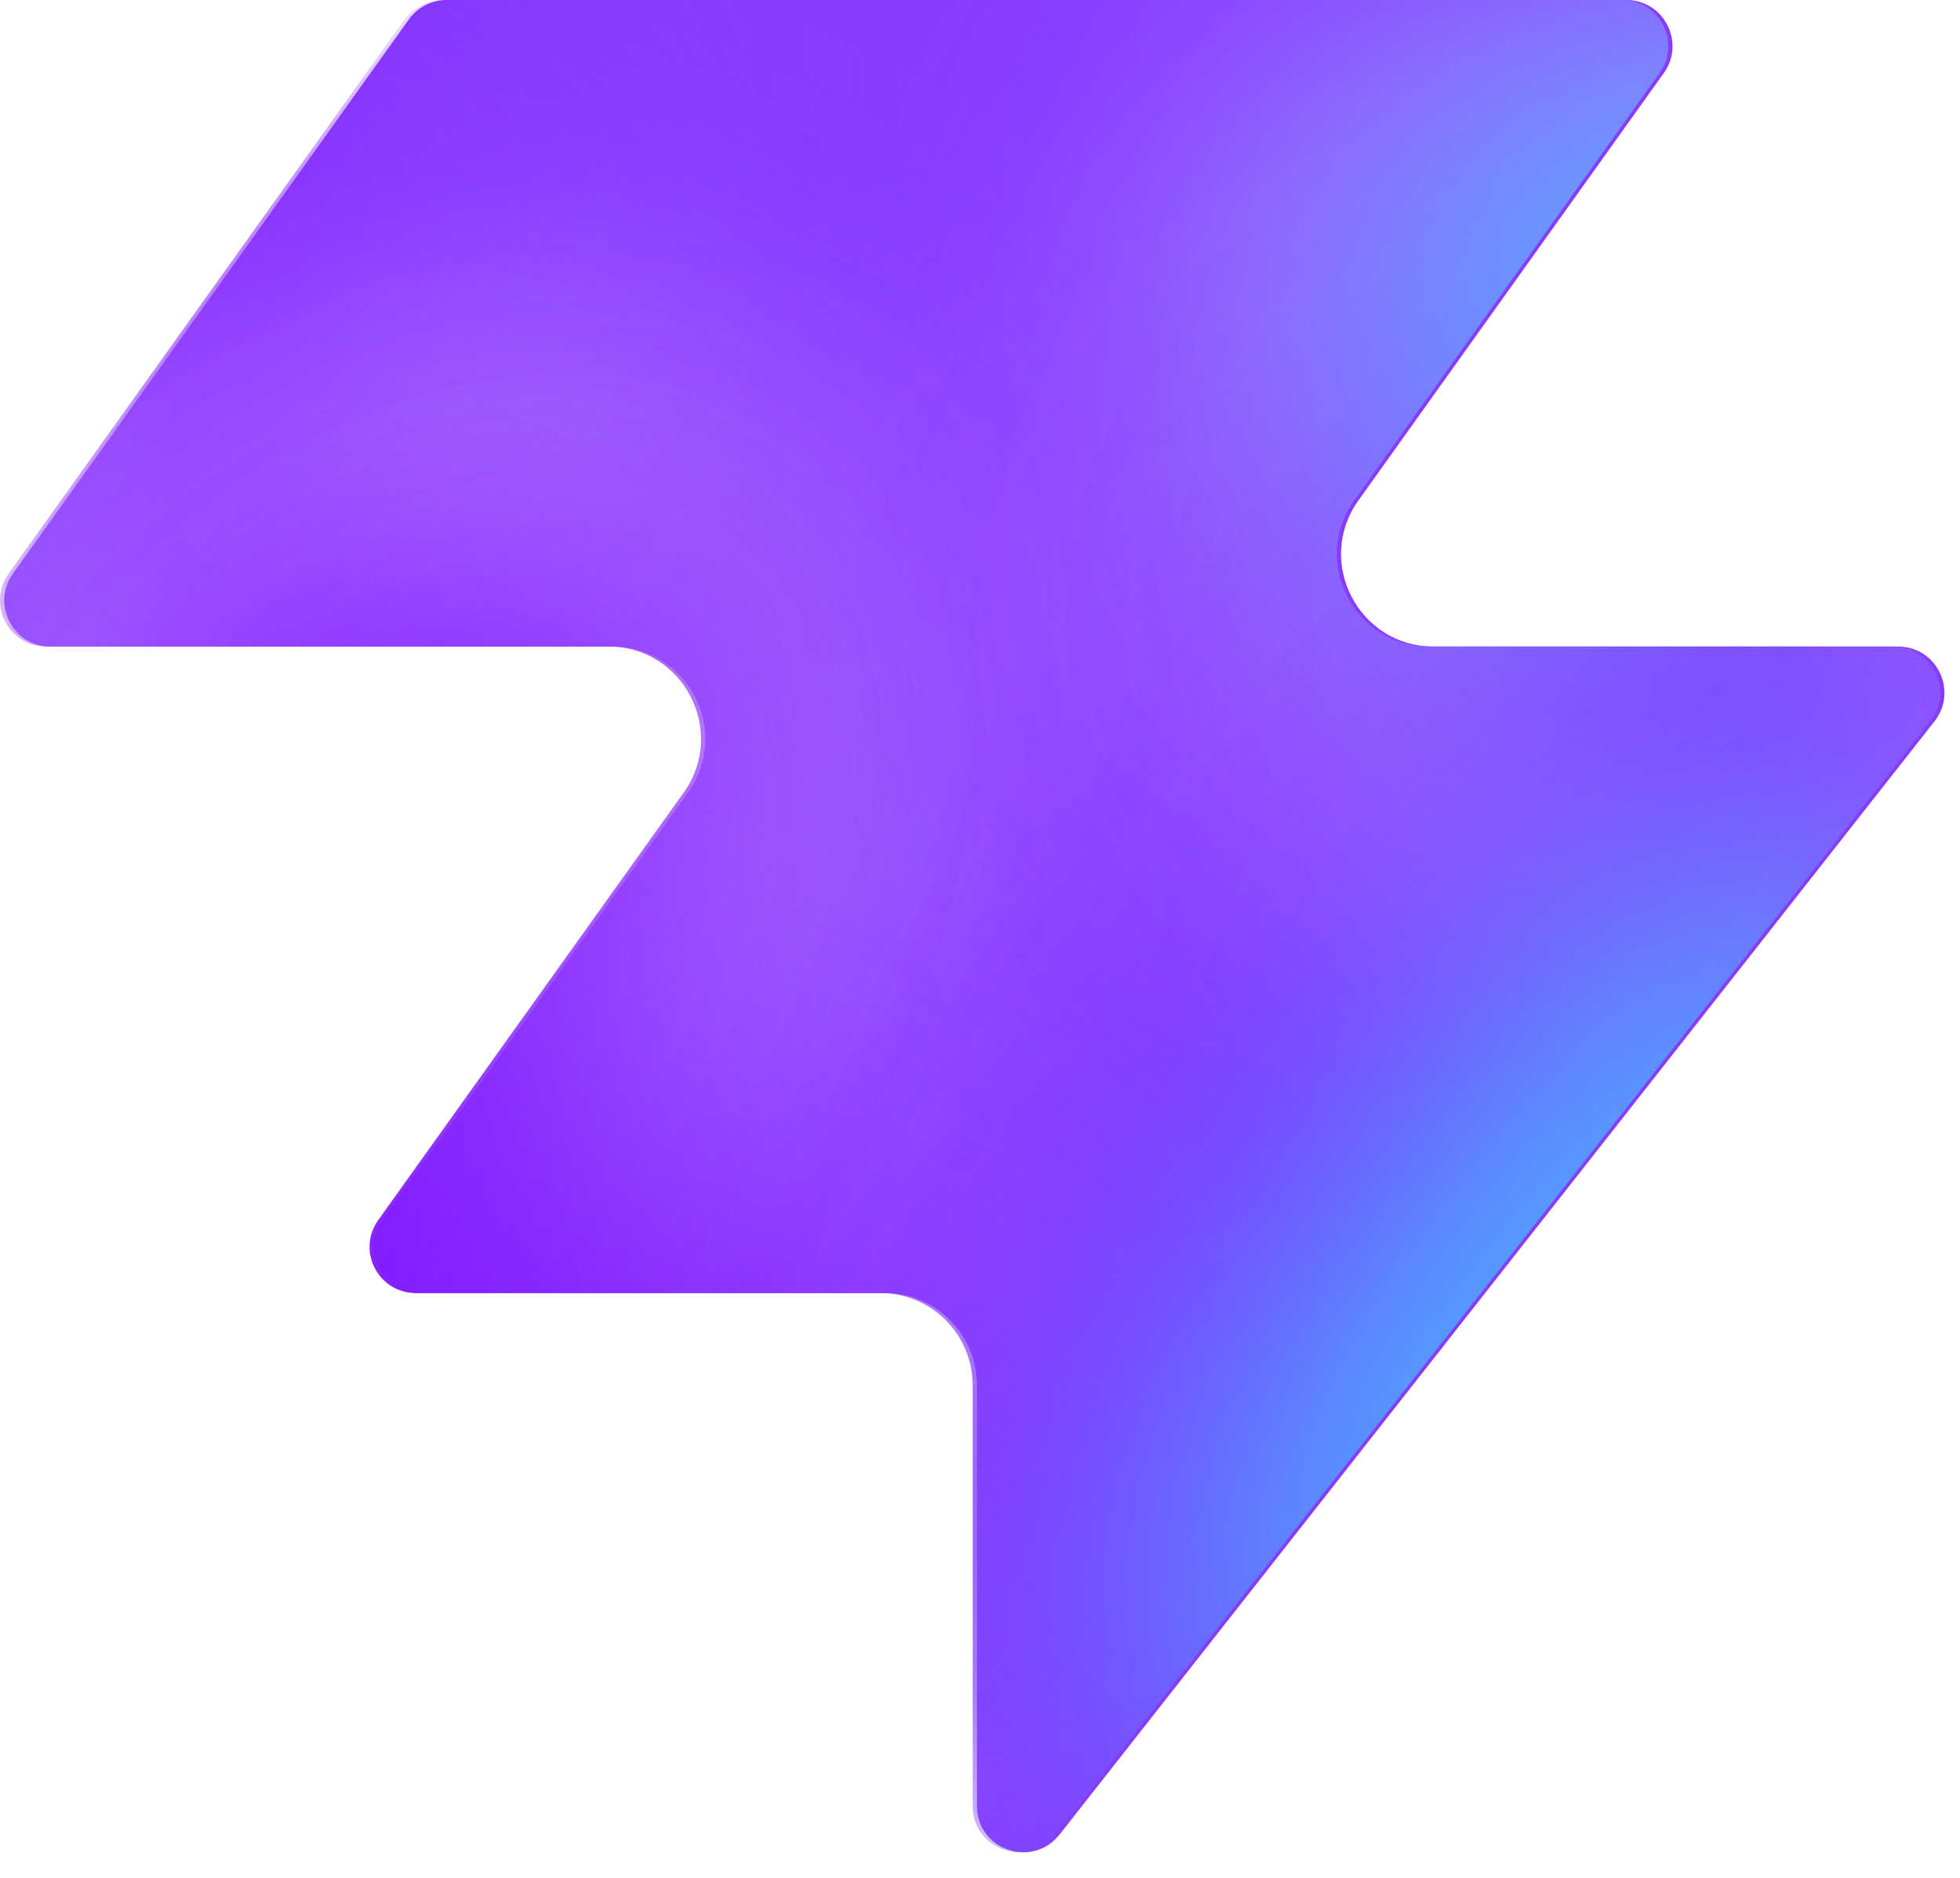
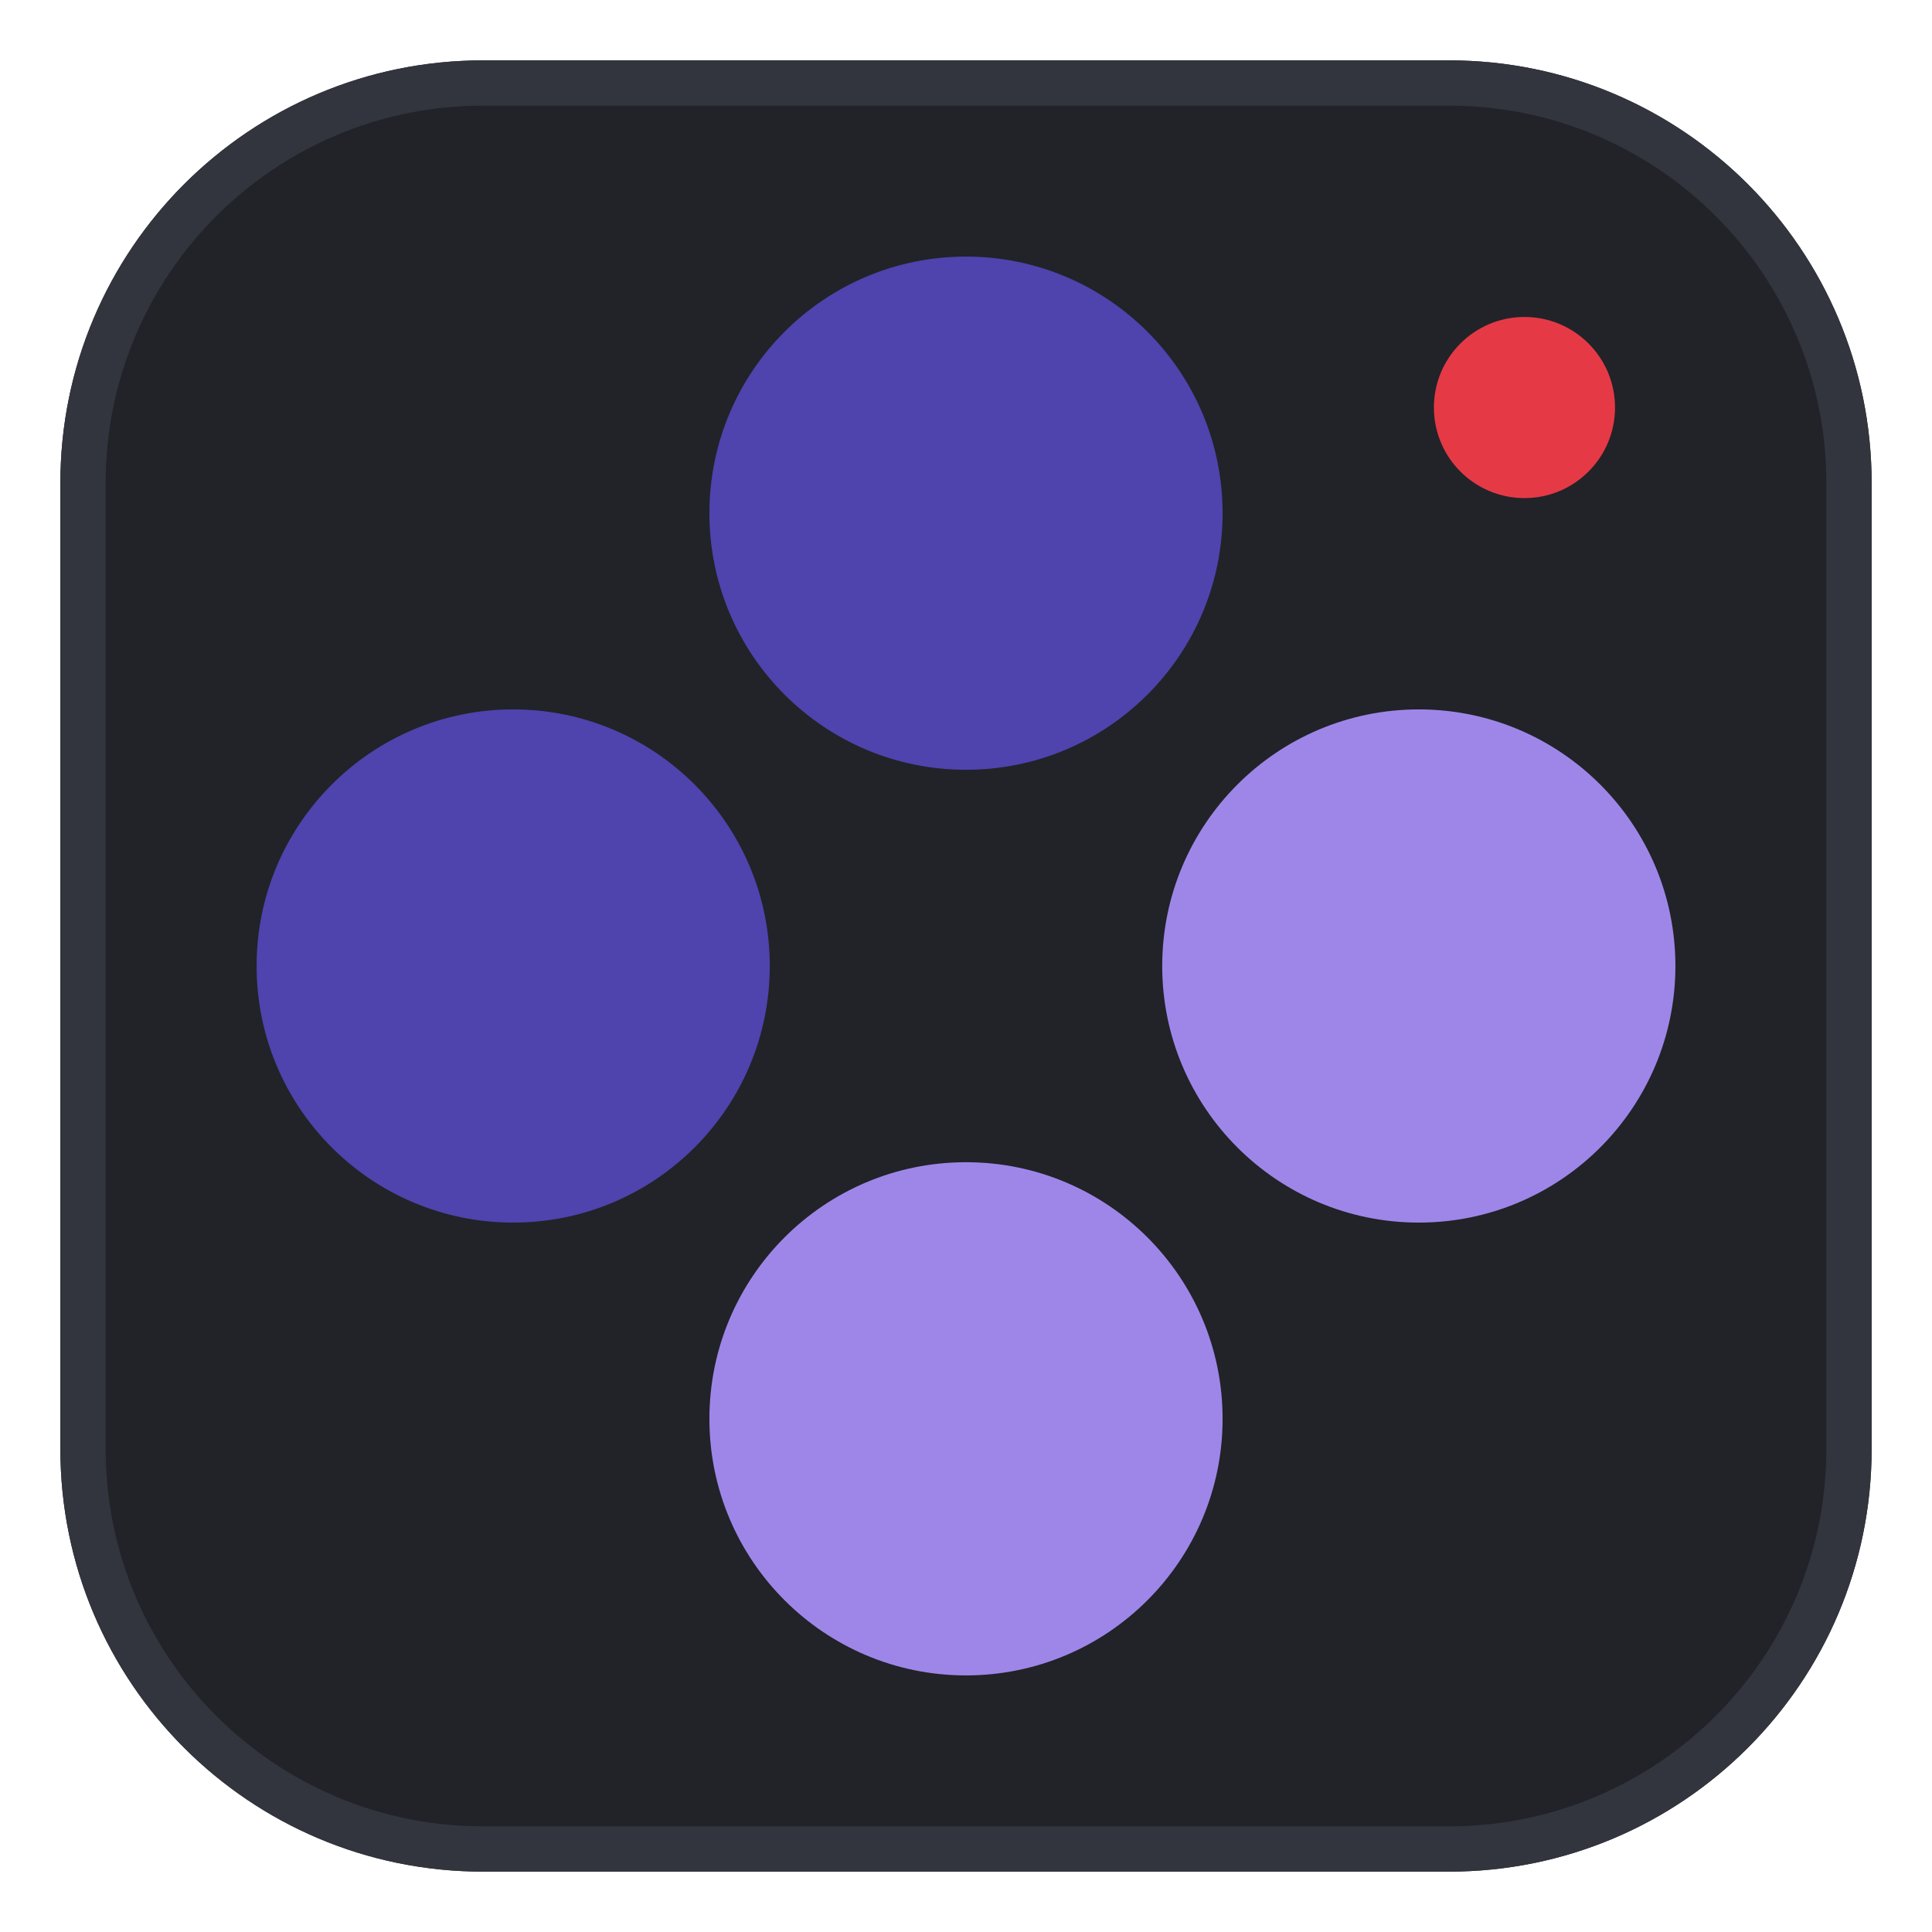
- <svg xmlns="http://www.w3.org/2000/svg" width="48" height="46" fill="none" viewBox="0 0 48 46">
-   <path fill="#863bff" d="M25.946 44.938c-.664.845-2.021.375-2.021-.698V33.937a2.26 2.26 0 0 0-2.262-2.262H10.287c-.92 0-1.456-1.04-.92-1.788l7.48-10.471c1.07-1.497 0-3.578-1.842-3.578H1.237c-.92 0-1.456-1.04-.92-1.788L10.013.474c.214-.297.556-.474.92-.474h28.894c.92 0 1.456 1.04.92 1.788l-7.48 10.471c-1.07 1.498 0 3.579 1.842 3.579h11.377c.943 0 1.473 1.088.89 1.83L25.947 44.94z" style="fill:#863bff;fill:color(display-p3 .525 .23 1);fill-opacity:1" />
-   <mask id="a" width="48" height="46" x="0" y="0" maskUnits="userSpaceOnUse" style="mask-type:alpha">
-     <path fill="#000" d="M25.842 44.938c-.664.844-2.021.375-2.021-.698V33.937a2.26 2.26 0 0 0-2.262-2.262H10.183c-.92 0-1.456-1.04-.92-1.788l7.48-10.471c1.07-1.498 0-3.579-1.842-3.579H1.133c-.92 0-1.456-1.04-.92-1.787L9.91.473c.214-.297.556-.474.92-.474h28.894c.92 0 1.456 1.04.92 1.788l-7.48 10.471c-1.07 1.498 0 3.578 1.842 3.578h11.377c.943 0 1.473 1.088.89 1.832L25.843 44.94z" style="fill:#000;fill-opacity:1" />
-   </mask>
-   <g mask="url(#a)">
-     <g filter="url(#b)">
-       <ellipse cx="5.508" cy="14.704" fill="#ede6ff" rx="5.508" ry="14.704" style="fill:#ede6ff;fill:color(display-p3 .927 .903 1);fill-opacity:1" transform="matrix(.00324 1 1 -.00324 -4.47 31.516)" />
-     </g>
-     <g filter="url(#c)">
-       <ellipse cx="10.399" cy="29.851" fill="#ede6ff" rx="10.399" ry="29.851" style="fill:#ede6ff;fill:color(display-p3 .927 .903 1);fill-opacity:1" transform="matrix(.00324 1 1 -.00324 -39.328 7.883)" />
-     </g>
-     <g filter="url(#d)">
-       <ellipse cx="5.508" cy="30.487" fill="#7e14ff" rx="5.508" ry="30.487" style="fill:#7e14ff;fill:color(display-p3 .492 .077 1);fill-opacity:1" transform="rotate(89.814 -25.913 -14.639)scale(1 -1)" />
-     </g>
-     <g filter="url(#e)">
-       <ellipse cx="5.508" cy="30.599" fill="#7e14ff" rx="5.508" ry="30.599" style="fill:#7e14ff;fill:color(display-p3 .492 .077 1);fill-opacity:1" transform="rotate(89.814 -32.644 -3.334)scale(1 -1)" />
-     </g>
-     <g filter="url(#f)">
-       <ellipse cx="5.508" cy="30.599" fill="#7e14ff" rx="5.508" ry="30.599" style="fill:#7e14ff;fill:color(display-p3 .492 .077 1);fill-opacity:1" transform="matrix(.00324 1 1 -.00324 -34.34 30.47)" />
-     </g>
-     <g filter="url(#g)">
-       <ellipse cx="14.072" cy="22.078" fill="#ede6ff" rx="14.072" ry="22.078" style="fill:#ede6ff;fill:color(display-p3 .927 .903 1);fill-opacity:1" transform="rotate(93.35 24.506 48.493)scale(-1 1)" />
-     </g>
-     <g filter="url(#h)">
-       <ellipse cx="3.47" cy="21.501" fill="#7e14ff" rx="3.47" ry="21.501" style="fill:#7e14ff;fill:color(display-p3 .492 .077 1);fill-opacity:1" transform="rotate(89.009 28.708 47.59)scale(-1 1)" />
-     </g>
-     <g filter="url(#i)">
-       <ellipse cx="3.47" cy="21.501" fill="#7e14ff" rx="3.47" ry="21.501" style="fill:#7e14ff;fill:color(display-p3 .492 .077 1);fill-opacity:1" transform="rotate(89.009 28.708 47.59)scale(-1 1)" />
-     </g>
-     <g filter="url(#j)">
-       <ellipse cx=".387" cy="8.972" fill="#7e14ff" rx="4.407" ry="29.108" style="fill:#7e14ff;fill:color(display-p3 .492 .077 1);fill-opacity:1" transform="rotate(39.51 .387 8.972)" />
-     </g>
-     <g filter="url(#k)">
-       <ellipse cx="47.523" cy="-6.092" fill="#7e14ff" rx="4.407" ry="29.108" style="fill:#7e14ff;fill:color(display-p3 .492 .077 1);fill-opacity:1" transform="rotate(37.892 47.523 -6.092)" />
-     </g>
-     <g filter="url(#l)">
-       <ellipse cx="41.412" cy="6.333" fill="#47bfff" rx="5.971" ry="9.665" style="fill:#47bfff;fill:color(display-p3 .28 .748 1);fill-opacity:1" transform="rotate(37.892 41.412 6.333)" />
-     </g>
-     <g filter="url(#m)">
-       <ellipse cx="-1.879" cy="38.332" fill="#7e14ff" rx="4.407" ry="29.108" style="fill:#7e14ff;fill:color(display-p3 .492 .077 1);fill-opacity:1" transform="rotate(37.892 -1.88 38.332)" />
-     </g>
-     <g filter="url(#n)">
-       <ellipse cx="-1.879" cy="38.332" fill="#7e14ff" rx="4.407" ry="29.108" style="fill:#7e14ff;fill:color(display-p3 .492 .077 1);fill-opacity:1" transform="rotate(37.892 -1.88 38.332)" />
-     </g>
-     <g filter="url(#o)">
-       <ellipse cx="35.651" cy="29.907" fill="#7e14ff" rx="4.407" ry="29.108" style="fill:#7e14ff;fill:color(display-p3 .492 .077 1);fill-opacity:1" transform="rotate(37.892 35.651 29.907)" />
-     </g>
-     <g filter="url(#p)">
-       <ellipse cx="38.418" cy="32.4" fill="#47bfff" rx="5.971" ry="15.297" style="fill:#47bfff;fill:color(display-p3 .28 .748 1);fill-opacity:1" transform="rotate(37.892 38.418 32.4)" />
-     </g>
-   </g>
-   <defs>
-     <filter id="b" width="60.045" height="41.654" x="-19.77" y="16.149" color-interpolation-filters="sRGB" filterUnits="userSpaceOnUse">
-       <feFlood flood-opacity="0" result="BackgroundImageFix" />
-       <feBlend in="SourceGraphic" in2="BackgroundImageFix" result="shape" />
-       <feGaussianBlur result="effect1_foregroundBlur_2002_17158" stdDeviation="7.659" />
-     </filter>
-     <filter id="c" width="90.34" height="51.437" x="-54.613" y="-7.533" color-interpolation-filters="sRGB" filterUnits="userSpaceOnUse">
-       <feFlood flood-opacity="0" result="BackgroundImageFix" />
-       <feBlend in="SourceGraphic" in2="BackgroundImageFix" result="shape" />
-       <feGaussianBlur result="effect1_foregroundBlur_2002_17158" stdDeviation="7.659" />
-     </filter>
-     <filter id="d" width="79.355" height="29.4" x="-49.64" y="2.03" color-interpolation-filters="sRGB" filterUnits="userSpaceOnUse">
-       <feFlood flood-opacity="0" result="BackgroundImageFix" />
-       <feBlend in="SourceGraphic" in2="BackgroundImageFix" result="shape" />
-       <feGaussianBlur result="effect1_foregroundBlur_2002_17158" stdDeviation="4.596" />
-     </filter>
-     <filter id="e" width="79.579" height="29.4" x="-45.045" y="20.029" color-interpolation-filters="sRGB" filterUnits="userSpaceOnUse">
-       <feFlood flood-opacity="0" result="BackgroundImageFix" />
-       <feBlend in="SourceGraphic" in2="BackgroundImageFix" result="shape" />
-       <feGaussianBlur result="effect1_foregroundBlur_2002_17158" stdDeviation="4.596" />
-     </filter>
-     <filter id="f" width="79.579" height="29.4" x="-43.513" y="21.178" color-interpolation-filters="sRGB" filterUnits="userSpaceOnUse">
-       <feFlood flood-opacity="0" result="BackgroundImageFix" />
-       <feBlend in="SourceGraphic" in2="BackgroundImageFix" result="shape" />
-       <feGaussianBlur result="effect1_foregroundBlur_2002_17158" stdDeviation="4.596" />
-     </filter>
-     <filter id="g" width="74.749" height="58.852" x="15.756" y="-17.901" color-interpolation-filters="sRGB" filterUnits="userSpaceOnUse">
-       <feFlood flood-opacity="0" result="BackgroundImageFix" />
-       <feBlend in="SourceGraphic" in2="BackgroundImageFix" result="shape" />
-       <feGaussianBlur result="effect1_foregroundBlur_2002_17158" stdDeviation="7.659" />
-     </filter>
-     <filter id="h" width="61.377" height="25.362" x="23.548" y="2.284" color-interpolation-filters="sRGB" filterUnits="userSpaceOnUse">
-       <feFlood flood-opacity="0" result="BackgroundImageFix" />
-       <feBlend in="SourceGraphic" in2="BackgroundImageFix" result="shape" />
-       <feGaussianBlur result="effect1_foregroundBlur_2002_17158" stdDeviation="4.596" />
-     </filter>
-     <filter id="i" width="61.377" height="25.362" x="23.548" y="2.284" color-interpolation-filters="sRGB" filterUnits="userSpaceOnUse">
-       <feFlood flood-opacity="0" result="BackgroundImageFix" />
-       <feBlend in="SourceGraphic" in2="BackgroundImageFix" result="shape" />
-       <feGaussianBlur result="effect1_foregroundBlur_2002_17158" stdDeviation="4.596" />
-     </filter>
-     <filter id="j" width="56.045" height="63.649" x="-27.636" y="-22.853" color-interpolation-filters="sRGB" filterUnits="userSpaceOnUse">
-       <feFlood flood-opacity="0" result="BackgroundImageFix" />
-       <feBlend in="SourceGraphic" in2="BackgroundImageFix" result="shape" />
-       <feGaussianBlur result="effect1_foregroundBlur_2002_17158" stdDeviation="4.596" />
-     </filter>
-     <filter id="k" width="54.814" height="64.646" x="20.116" y="-38.415" color-interpolation-filters="sRGB" filterUnits="userSpaceOnUse">
-       <feFlood flood-opacity="0" result="BackgroundImageFix" />
-       <feBlend in="SourceGraphic" in2="BackgroundImageFix" result="shape" />
-       <feGaussianBlur result="effect1_foregroundBlur_2002_17158" stdDeviation="4.596" />
-     </filter>
-     <filter id="l" width="33.541" height="35.313" x="24.641" y="-11.323" color-interpolation-filters="sRGB" filterUnits="userSpaceOnUse">
-       <feFlood flood-opacity="0" result="BackgroundImageFix" />
-       <feBlend in="SourceGraphic" in2="BackgroundImageFix" result="shape" />
-       <feGaussianBlur result="effect1_foregroundBlur_2002_17158" stdDeviation="4.596" />
-     </filter>
-     <filter id="m" width="54.814" height="64.646" x="-29.286" y="6.009" color-interpolation-filters="sRGB" filterUnits="userSpaceOnUse">
-       <feFlood flood-opacity="0" result="BackgroundImageFix" />
-       <feBlend in="SourceGraphic" in2="BackgroundImageFix" result="shape" />
-       <feGaussianBlur result="effect1_foregroundBlur_2002_17158" stdDeviation="4.596" />
-     </filter>
-     <filter id="n" width="54.814" height="64.646" x="-29.286" y="6.009" color-interpolation-filters="sRGB" filterUnits="userSpaceOnUse">
-       <feFlood flood-opacity="0" result="BackgroundImageFix" />
-       <feBlend in="SourceGraphic" in2="BackgroundImageFix" result="shape" />
-       <feGaussianBlur result="effect1_foregroundBlur_2002_17158" stdDeviation="4.596" />
-     </filter>
-     <filter id="o" width="54.814" height="64.646" x="8.244" y="-2.416" color-interpolation-filters="sRGB" filterUnits="userSpaceOnUse">
-       <feFlood flood-opacity="0" result="BackgroundImageFix" />
-       <feBlend in="SourceGraphic" in2="BackgroundImageFix" result="shape" />
-       <feGaussianBlur result="effect1_foregroundBlur_2002_17158" stdDeviation="4.596" />
-     </filter>
-     <filter id="p" width="39.409" height="43.623" x="18.713" y="10.588" color-interpolation-filters="sRGB" filterUnits="userSpaceOnUse">
-       <feFlood flood-opacity="0" result="BackgroundImageFix" />
-       <feBlend in="SourceGraphic" in2="BackgroundImageFix" result="shape" />
-       <feGaussianBlur result="effect1_foregroundBlur_2002_17158" stdDeviation="4.596" />
-     </filter>
-   </defs>
+ <svg xmlns="http://www.w3.org/2000/svg" viewBox="0 0 64 64">
+   <rect x="2" y="2" width="60" height="60" rx="14" fill="#212328" />
+   <rect x="2.75" y="2.75" width="58.5" height="58.5" rx="13.25" fill="none" stroke="#32353E" stroke-width="1.5" />
+   <circle cx="32" cy="17" r="8.5" fill="#4F43AE" />
+   <circle cx="17" cy="32" r="8.5" fill="#4F43AE" />
+   <circle cx="47" cy="32" r="8.5" fill="#9E86E9" />
+   <circle cx="32" cy="47" r="8.5" fill="#9E86E9" />
+   <circle cx="50.5" cy="13.5" r="3" fill="#E63946" />
</svg>
